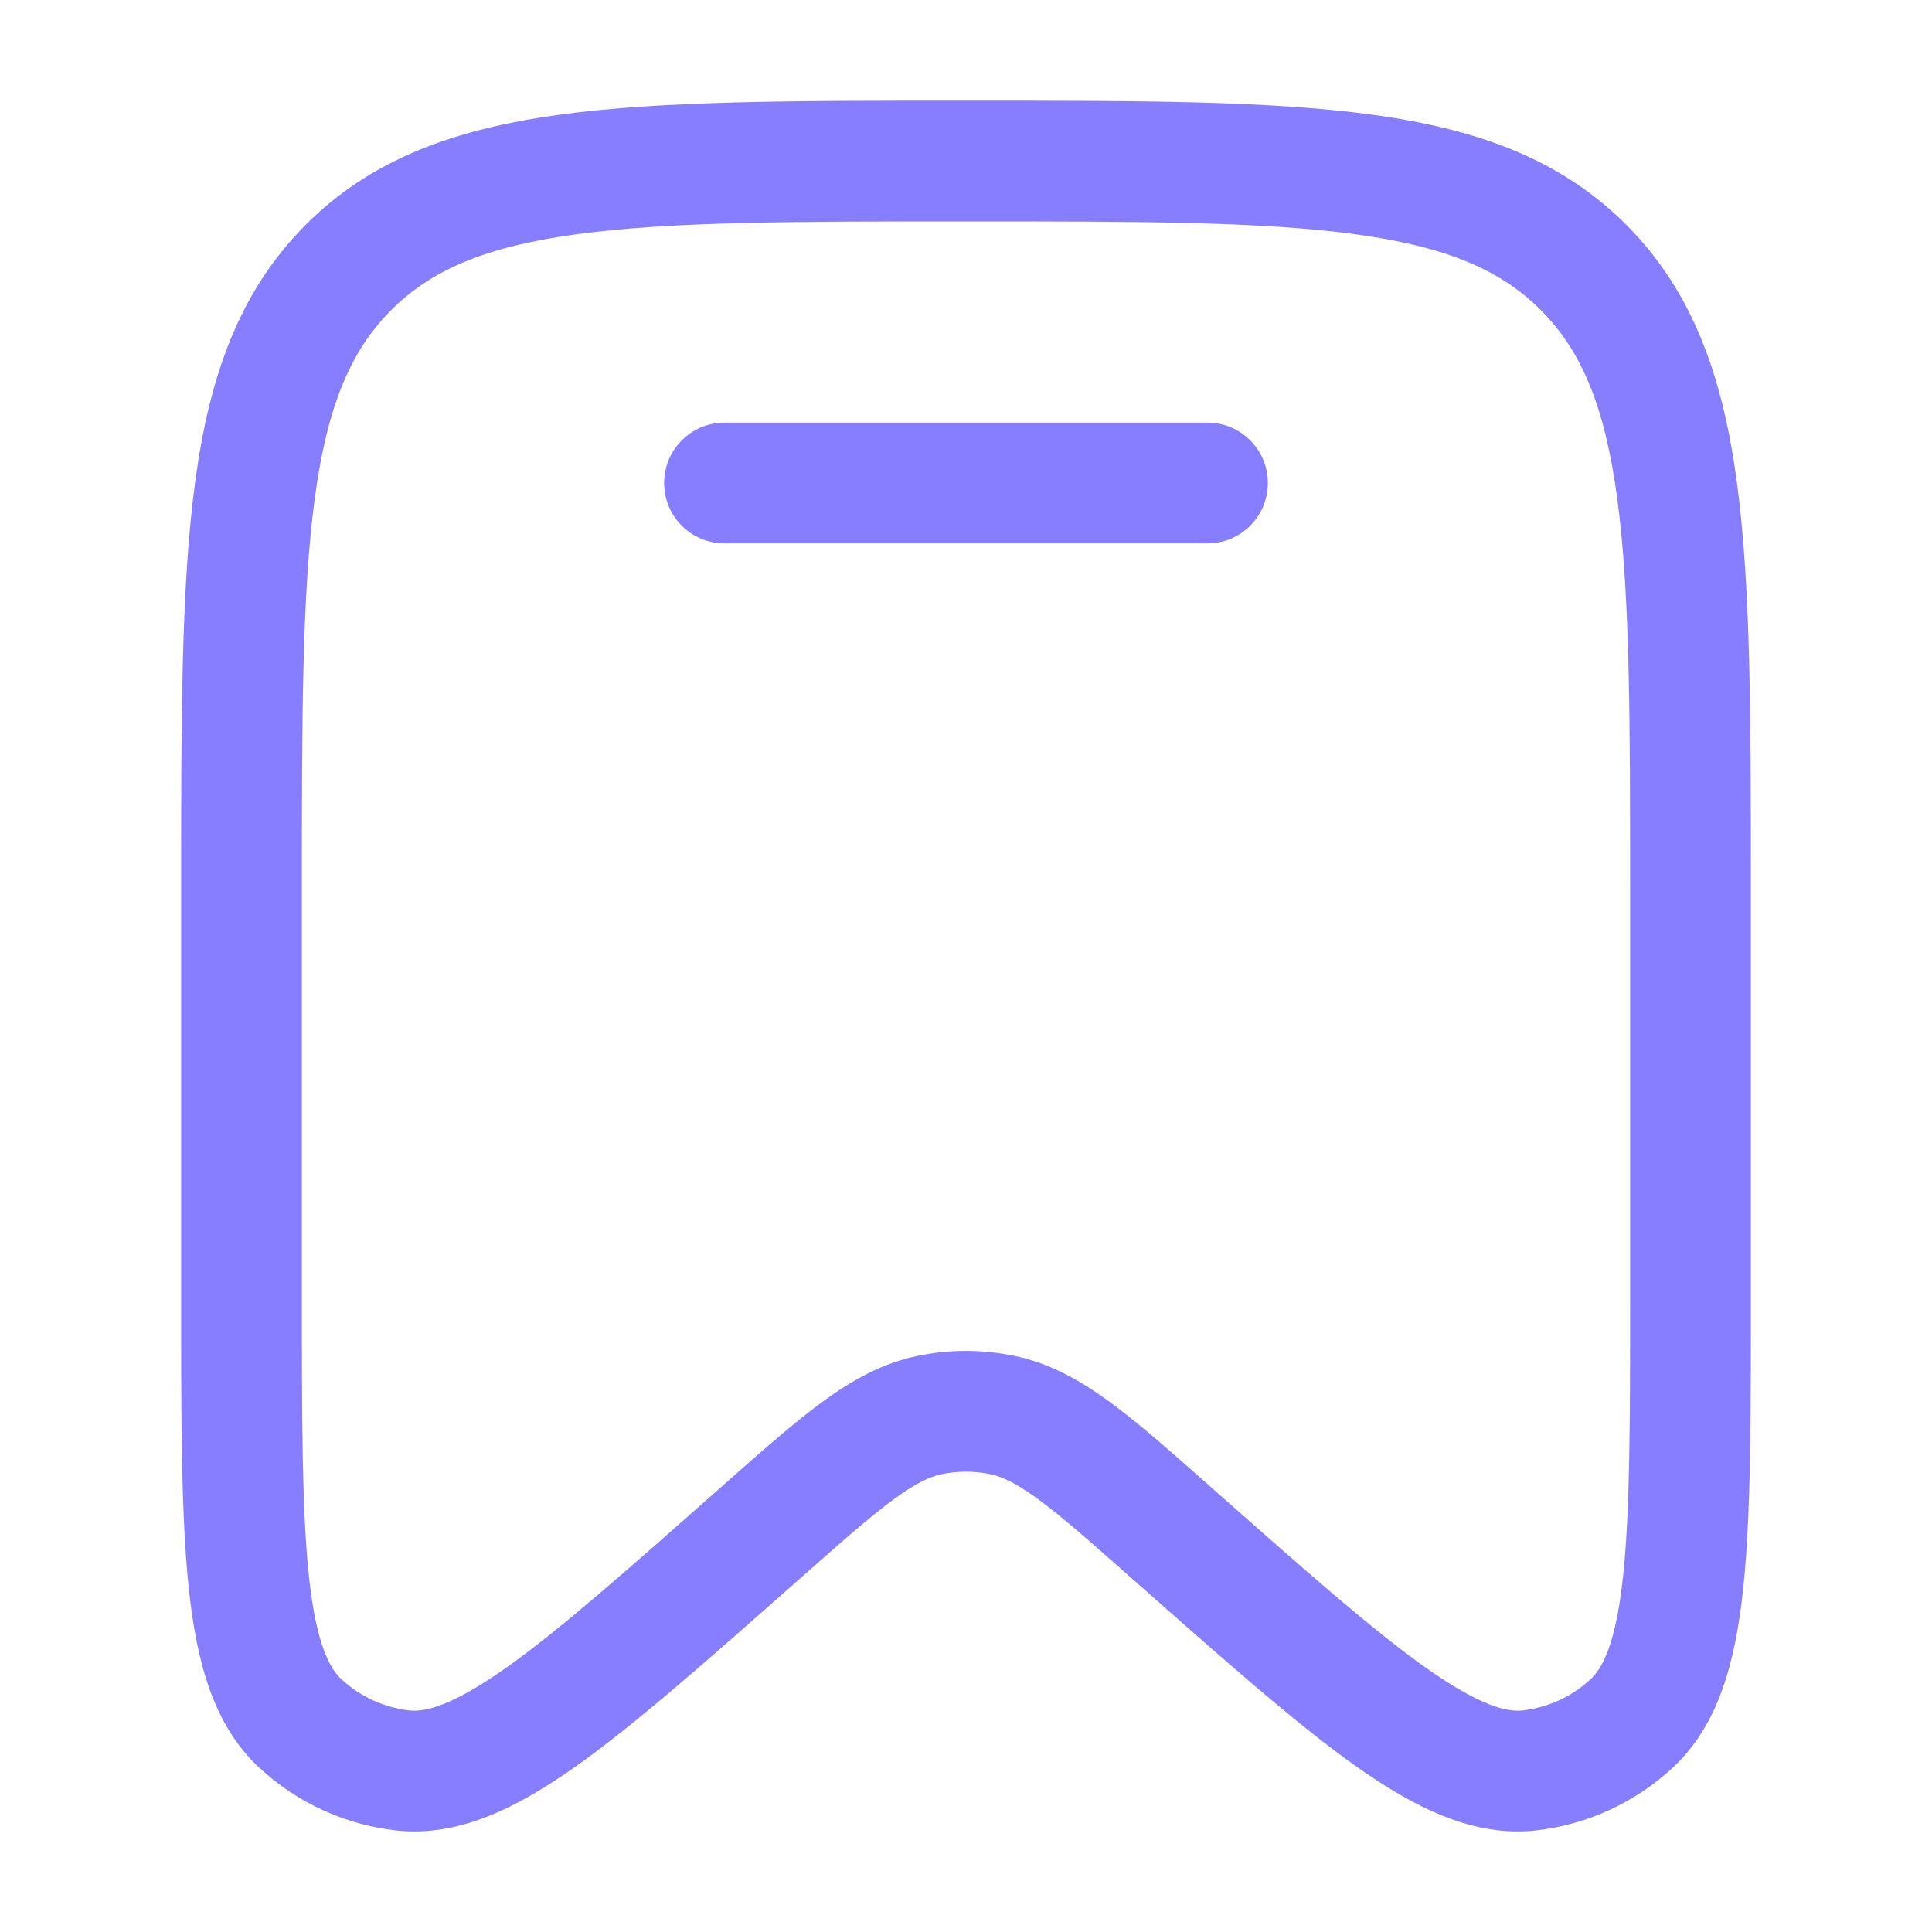
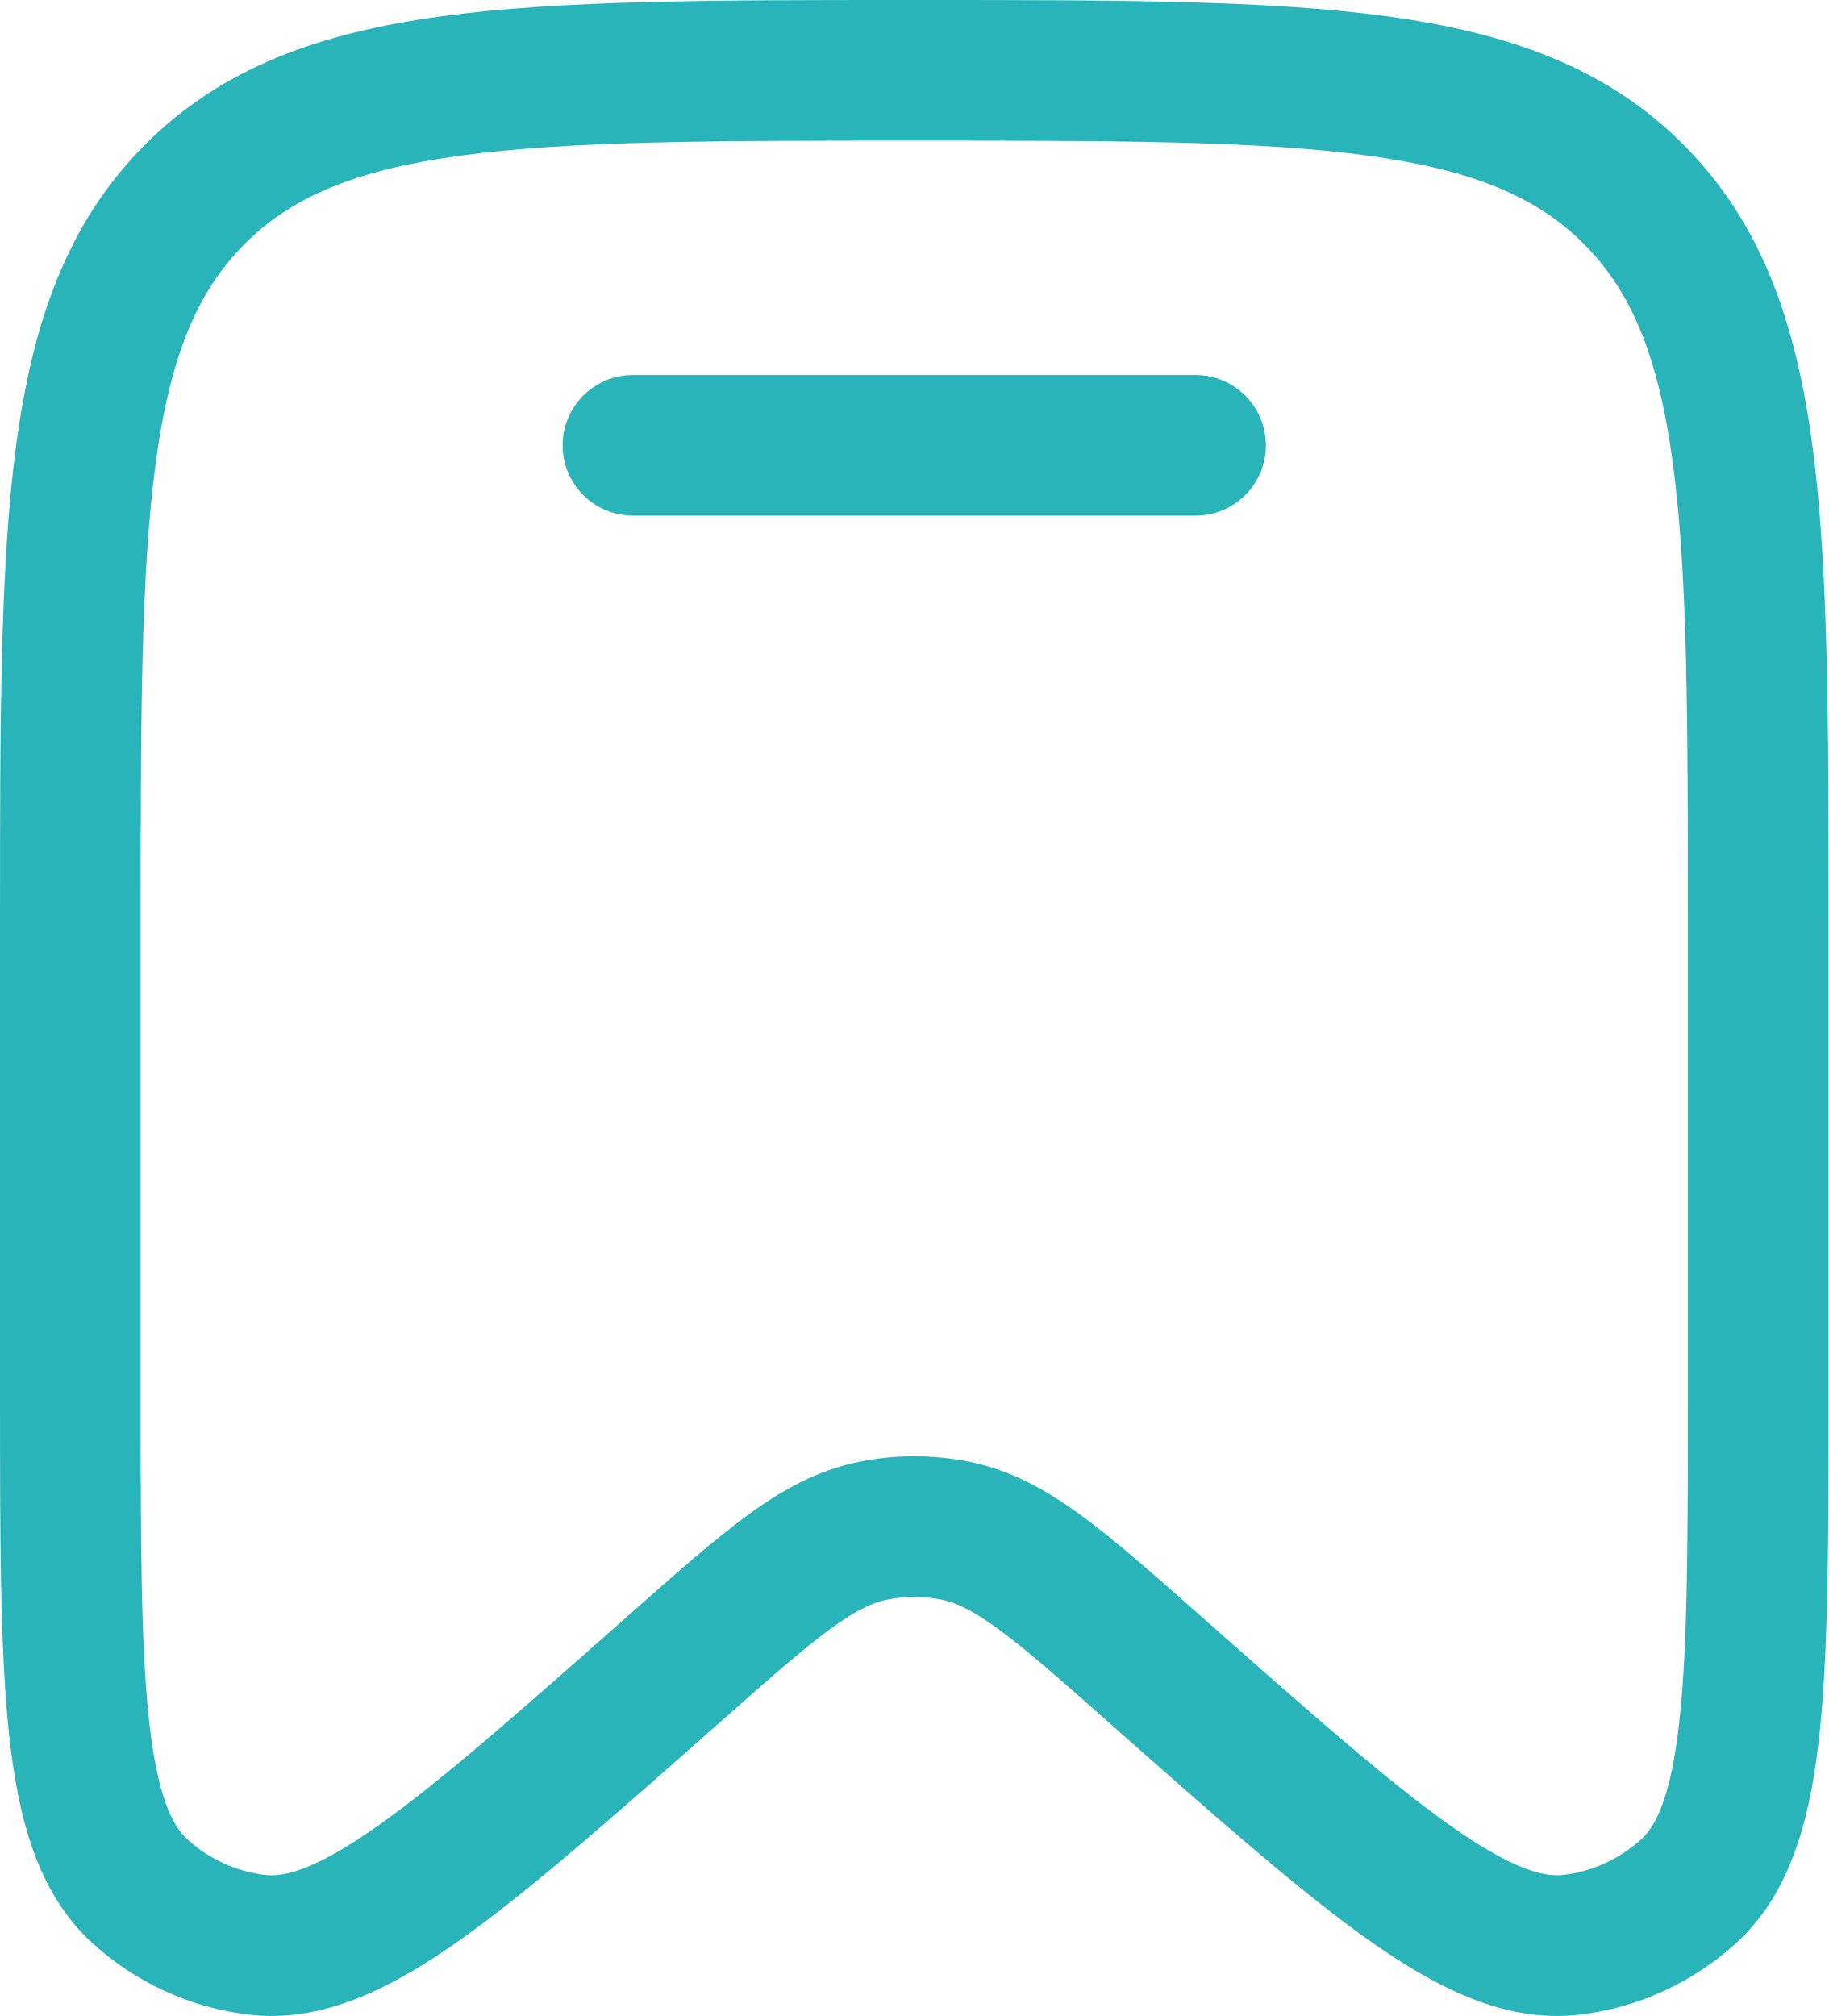
- <svg xmlns="http://www.w3.org/2000/svg" width="20" height="20" viewBox="0 0 20 20" fill="none">
-   <path d="M7.5 4.375C7.155 4.375 6.875 4.655 6.875 5C6.875 5.346 7.155 5.625 7.5 5.625H12.5C12.845 5.625 13.125 5.346 13.125 5C13.125 4.655 12.845 4.375 12.5 4.375H7.5Z" fill="#877EFF" />
-   <path fill-rule="evenodd" clip-rule="evenodd" d="M9.952 1.042C8.225 1.042 6.864 1.042 5.801 1.186C4.709 1.335 3.838 1.646 3.154 2.338C2.471 3.029 2.164 3.906 2.018 5.006C1.875 6.08 1.875 7.454 1.875 9.201V13.45C1.875 14.706 1.875 15.7 1.955 16.449C2.034 17.189 2.204 17.857 2.688 18.303C3.077 18.662 3.568 18.887 4.093 18.948C4.749 19.023 5.362 18.709 5.966 18.282C6.576 17.849 7.317 17.194 8.252 16.367L8.283 16.34C8.716 15.957 9.009 15.698 9.254 15.519C9.491 15.346 9.635 15.283 9.757 15.259C9.917 15.227 10.083 15.227 10.243 15.259C10.365 15.283 10.509 15.346 10.746 15.519C10.991 15.698 11.284 15.957 11.717 16.34L11.748 16.367C12.683 17.194 13.424 17.849 14.034 18.282C14.638 18.709 15.251 19.023 15.907 18.948C16.432 18.887 16.923 18.662 17.312 18.303C17.796 17.857 17.966 17.189 18.045 16.449C18.125 15.7 18.125 14.706 18.125 13.45V9.201C18.125 7.454 18.125 6.08 17.982 5.006C17.836 3.906 17.529 3.029 16.846 2.338C16.162 1.646 15.291 1.335 14.199 1.186C13.136 1.042 11.775 1.042 10.048 1.042H9.952ZM4.043 3.217C4.457 2.798 5.019 2.554 5.969 2.425C6.939 2.293 8.214 2.292 10 2.292C11.786 2.292 13.061 2.293 14.031 2.425C14.981 2.554 15.543 2.798 15.957 3.217C16.372 3.636 16.615 4.207 16.743 5.171C16.874 6.153 16.875 7.444 16.875 9.248V13.409C16.875 14.715 16.874 15.642 16.802 16.317C16.728 17.008 16.592 17.267 16.465 17.384C16.27 17.564 16.025 17.676 15.765 17.706C15.598 17.725 15.32 17.66 14.757 17.262C14.208 16.873 13.518 16.263 12.546 15.404L12.524 15.384C12.118 15.025 11.781 14.727 11.484 14.51C11.173 14.283 10.859 14.108 10.49 14.034C10.166 13.968 9.834 13.968 9.51 14.034C9.141 14.108 8.827 14.283 8.516 14.51C8.219 14.727 7.882 15.025 7.476 15.384L7.454 15.404C6.482 16.263 5.792 16.873 5.243 17.262C4.68 17.66 4.402 17.725 4.235 17.706C3.975 17.676 3.73 17.564 3.535 17.384C3.408 17.267 3.272 17.008 3.198 16.317C3.126 15.642 3.125 14.715 3.125 13.409V9.248C3.125 7.444 3.126 6.153 3.257 5.171C3.385 4.207 3.628 3.636 4.043 3.217Z" fill="#877EFF" />
+ <svg xmlns="http://www.w3.org/2000/svg" xml:space="preserve" width="4.299mm" height="4.74mm" version="1.1" style="shape-rendering:geometricPrecision; text-rendering:geometricPrecision; image-rendering:optimizeQuality; fill-rule:evenodd; clip-rule:evenodd" viewBox="0 0 429.94 474.05">
+   <defs>
+     <style type="text/css">
+    
+     .fil1 {fill:#29B4B9}
+     .fil0 {fill:#29B4B9;fill-rule:nonzero}
+    
+   </style>
+   </defs>
+   <g id="Layer_x0020_1">
+     <path class="fil0" d="M148.82 88.19c-9.13,0 -16.53,7.4 -16.53,16.54 0,9.13 7.4,16.53 16.53,16.53l132.3 0c9.13,0 16.53,-7.4 16.53,-16.53 0,-9.14 -7.4,-16.54 -16.53,-16.54l-132.3 0z" />
+     <path class="fil1" d="M213.7 0c-45.69,0 -81.7,0 -109.83,3.82 -28.88,3.92 -51.93,12.15 -70.03,30.46 -18.09,18.28 -26.19,41.5 -30.07,70.61 -3.77,28.4 -3.77,64.76 -3.77,110.99l0 112.4c0,33.24 0,59.56 2.11,79.37 2.1,19.58 6.58,37.24 19.4,49.06 10.29,9.47 23.29,15.45 37.17,17.04 17.36,1.98 33.58,-6.31 49.55,-17.62 16.16,-11.45 35.76,-28.78 60.49,-50.66l0.81 -0.71c11.47,-10.15 19.23,-16.99 25.71,-21.73 6.26,-4.57 10.08,-6.23 13.3,-6.88 4.25,-0.85 8.62,-0.85 12.86,0 3.22,0.65 7.04,2.31 13.3,6.88 6.48,4.74 14.25,11.58 25.71,21.73l0.81 0.71c24.73,21.88 44.34,39.21 60.49,50.66 15.97,11.31 32.18,19.6 49.55,17.62 13.88,-1.59 26.88,-7.57 37.17,-17.04 12.82,-11.82 17.3,-29.48 19.4,-49.06 2.11,-19.81 2.11,-46.13 2.11,-79.37l0 -112.4c0,-46.23 0,-82.59 -3.77,-110.99 -3.88,-29.11 -11.98,-52.33 -30.07,-70.61 -18.1,-18.31 -41.15,-26.54 -70.03,-30.46 -28.13,-3.82 -64.13,-3.82 -109.83,-3.82l-2.54 0zm-156.35 57.54c10.95,-11.07 25.82,-17.53 50.98,-20.95 25.64,-3.49 59.4,-3.52 106.64,-3.52 47.24,0 81,0.03 106.64,3.52 25.15,3.42 40.03,9.88 50.98,20.95 10.98,11.09 17.4,26.2 20.79,51.71 3.46,25.97 3.49,60.13 3.49,107.87l0 110.1c0,34.53 -0.02,59.07 -1.93,76.91 -1.95,18.29 -5.56,25.15 -8.92,28.26 -5.16,4.75 -11.64,7.71 -18.52,8.5 -4.4,0.5 -11.78,-1.2 -26.67,-11.75 -14.52,-10.28 -32.79,-26.41 -58.51,-49.16l-0.57 -0.51c-10.75,-9.5 -19.66,-17.38 -27.52,-23.13 -8.23,-6.02 -16.52,-10.64 -26.3,-12.61 -8.55,-1.72 -17.36,-1.72 -25.92,0 -9.78,1.97 -18.07,6.59 -26.3,12.61 -7.86,5.75 -16.77,13.63 -27.52,23.13l-0.57 0.51c-25.72,22.75 -43.99,38.88 -58.51,49.16 -14.89,10.55 -22.27,12.25 -26.67,11.75 -6.88,-0.79 -13.36,-3.75 -18.51,-8.5 -3.37,-3.11 -6.98,-9.97 -8.93,-28.26 -1.91,-17.84 -1.93,-42.38 -1.93,-76.91l0 -110.1c0,-47.74 0.03,-81.9 3.49,-107.87 3.39,-25.51 9.81,-40.62 20.79,-51.71z" />
+   </g>
</svg>
